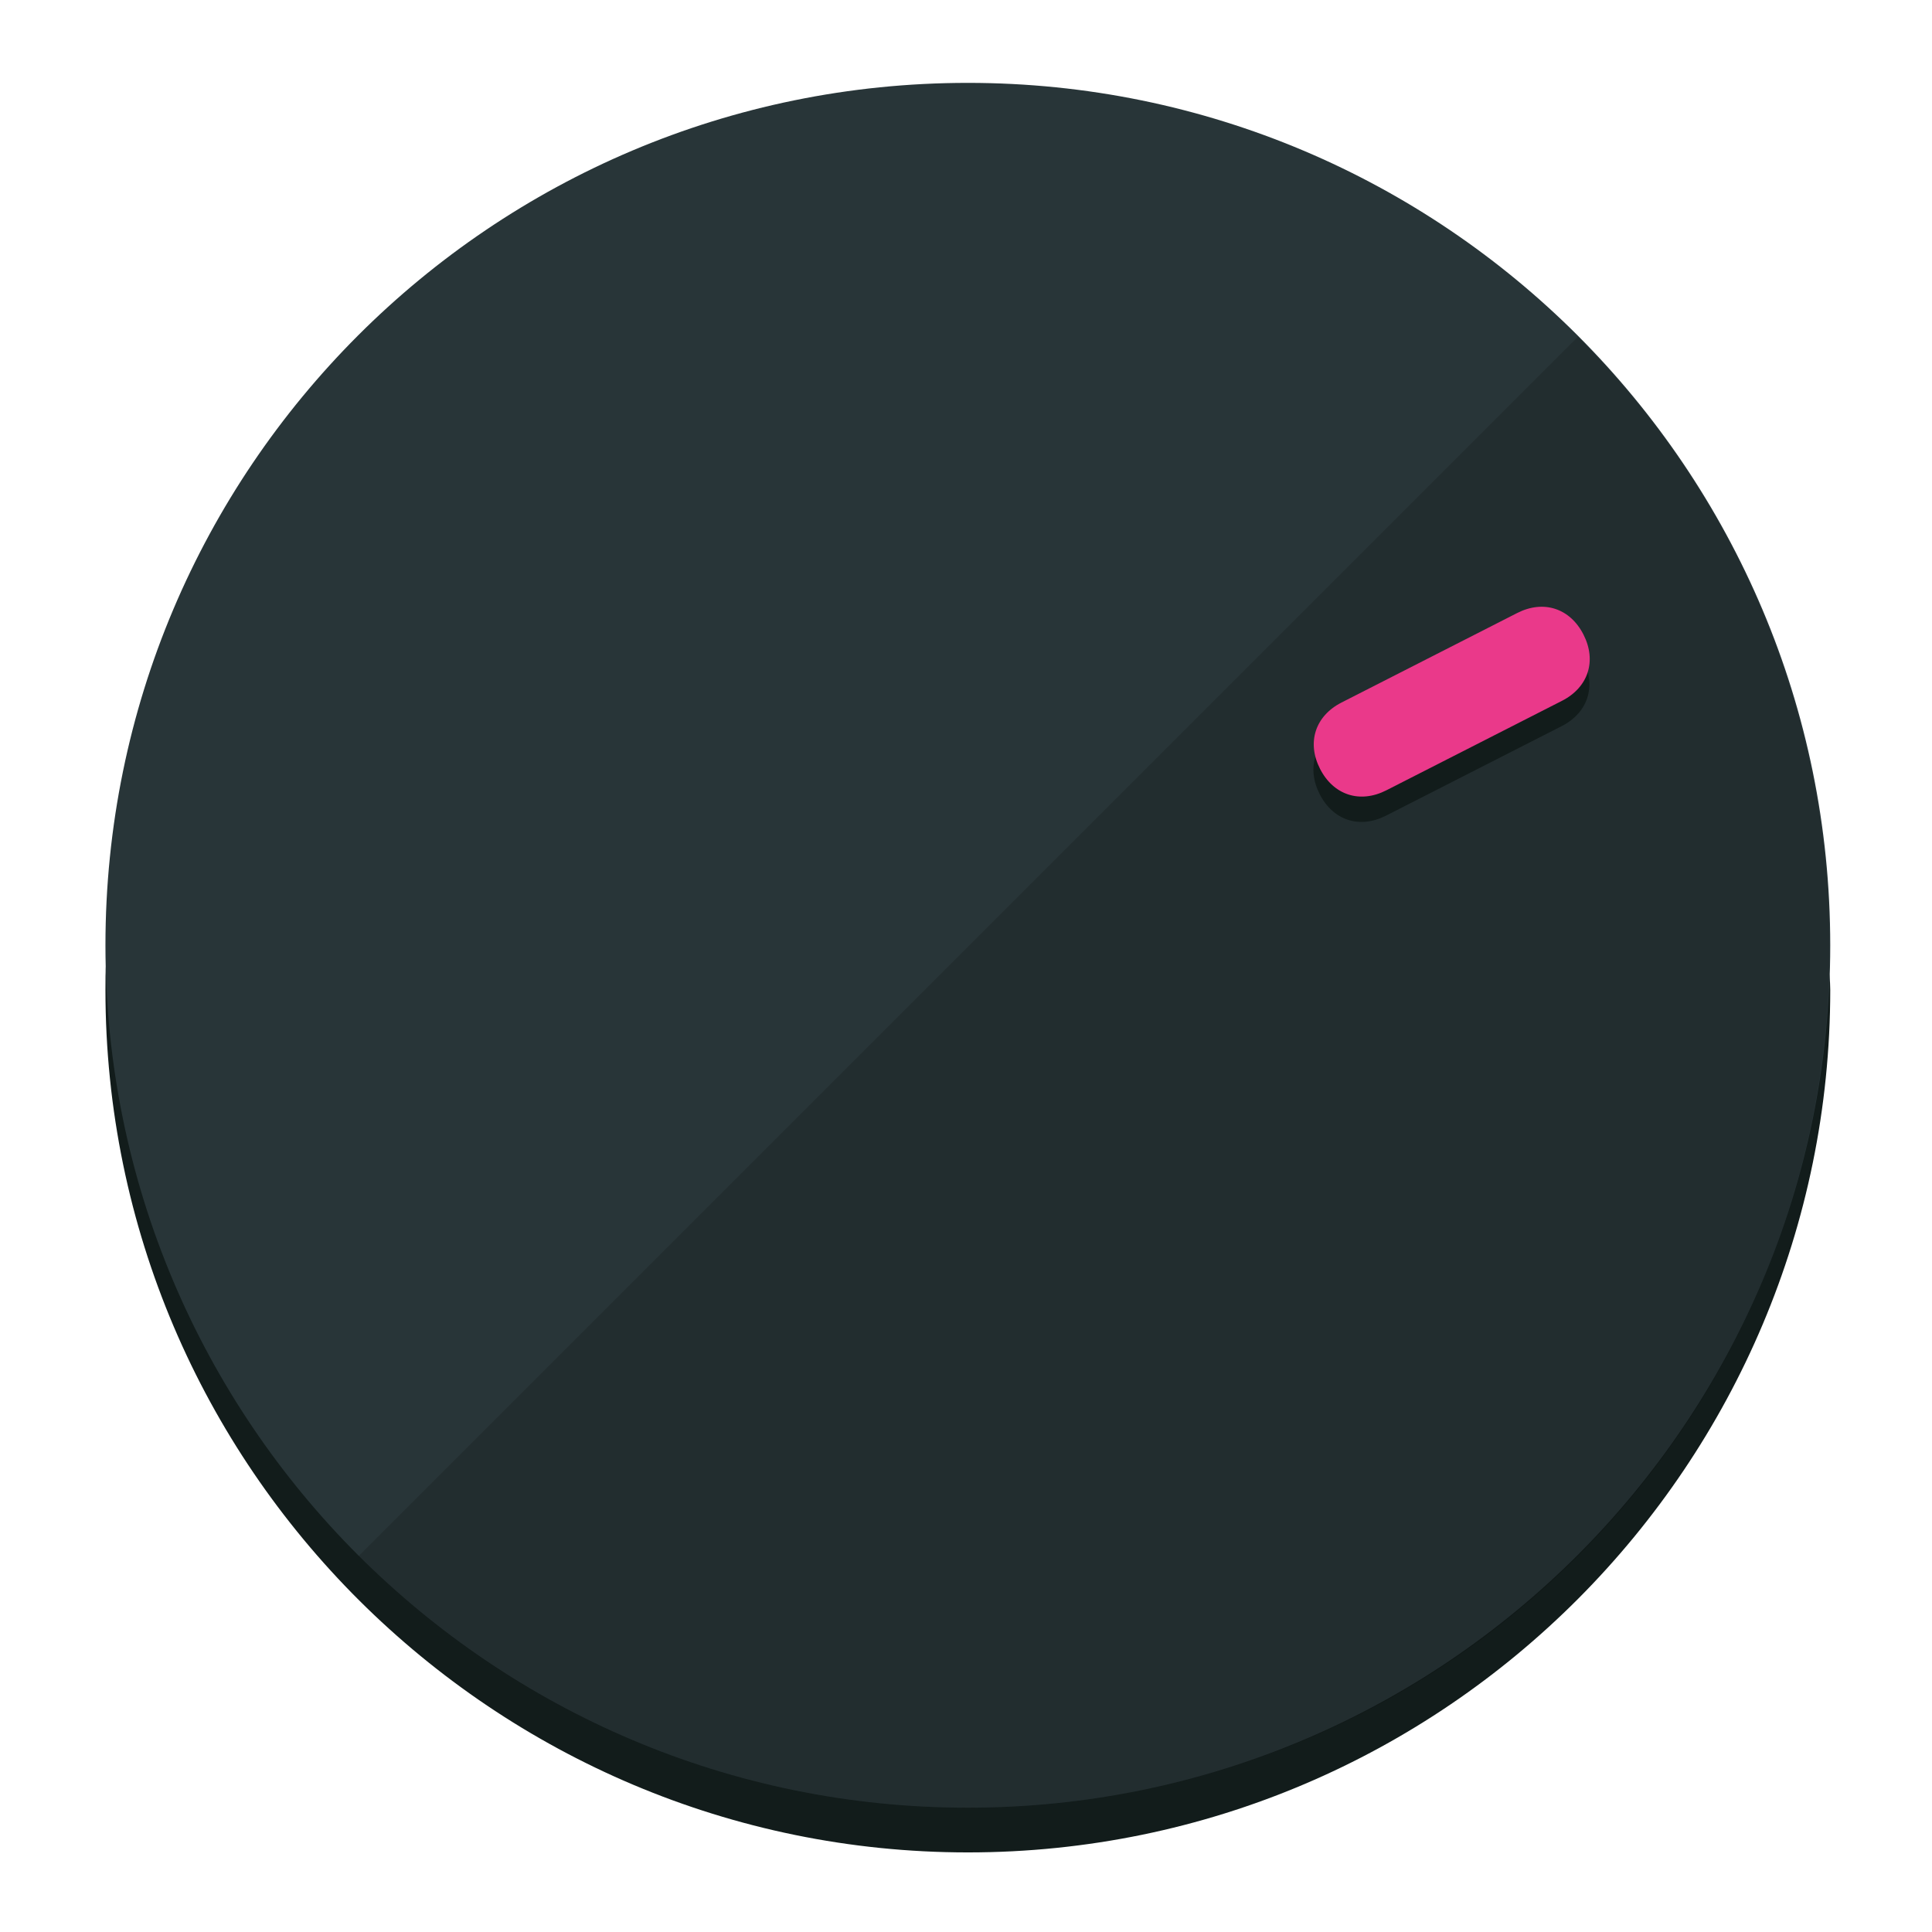
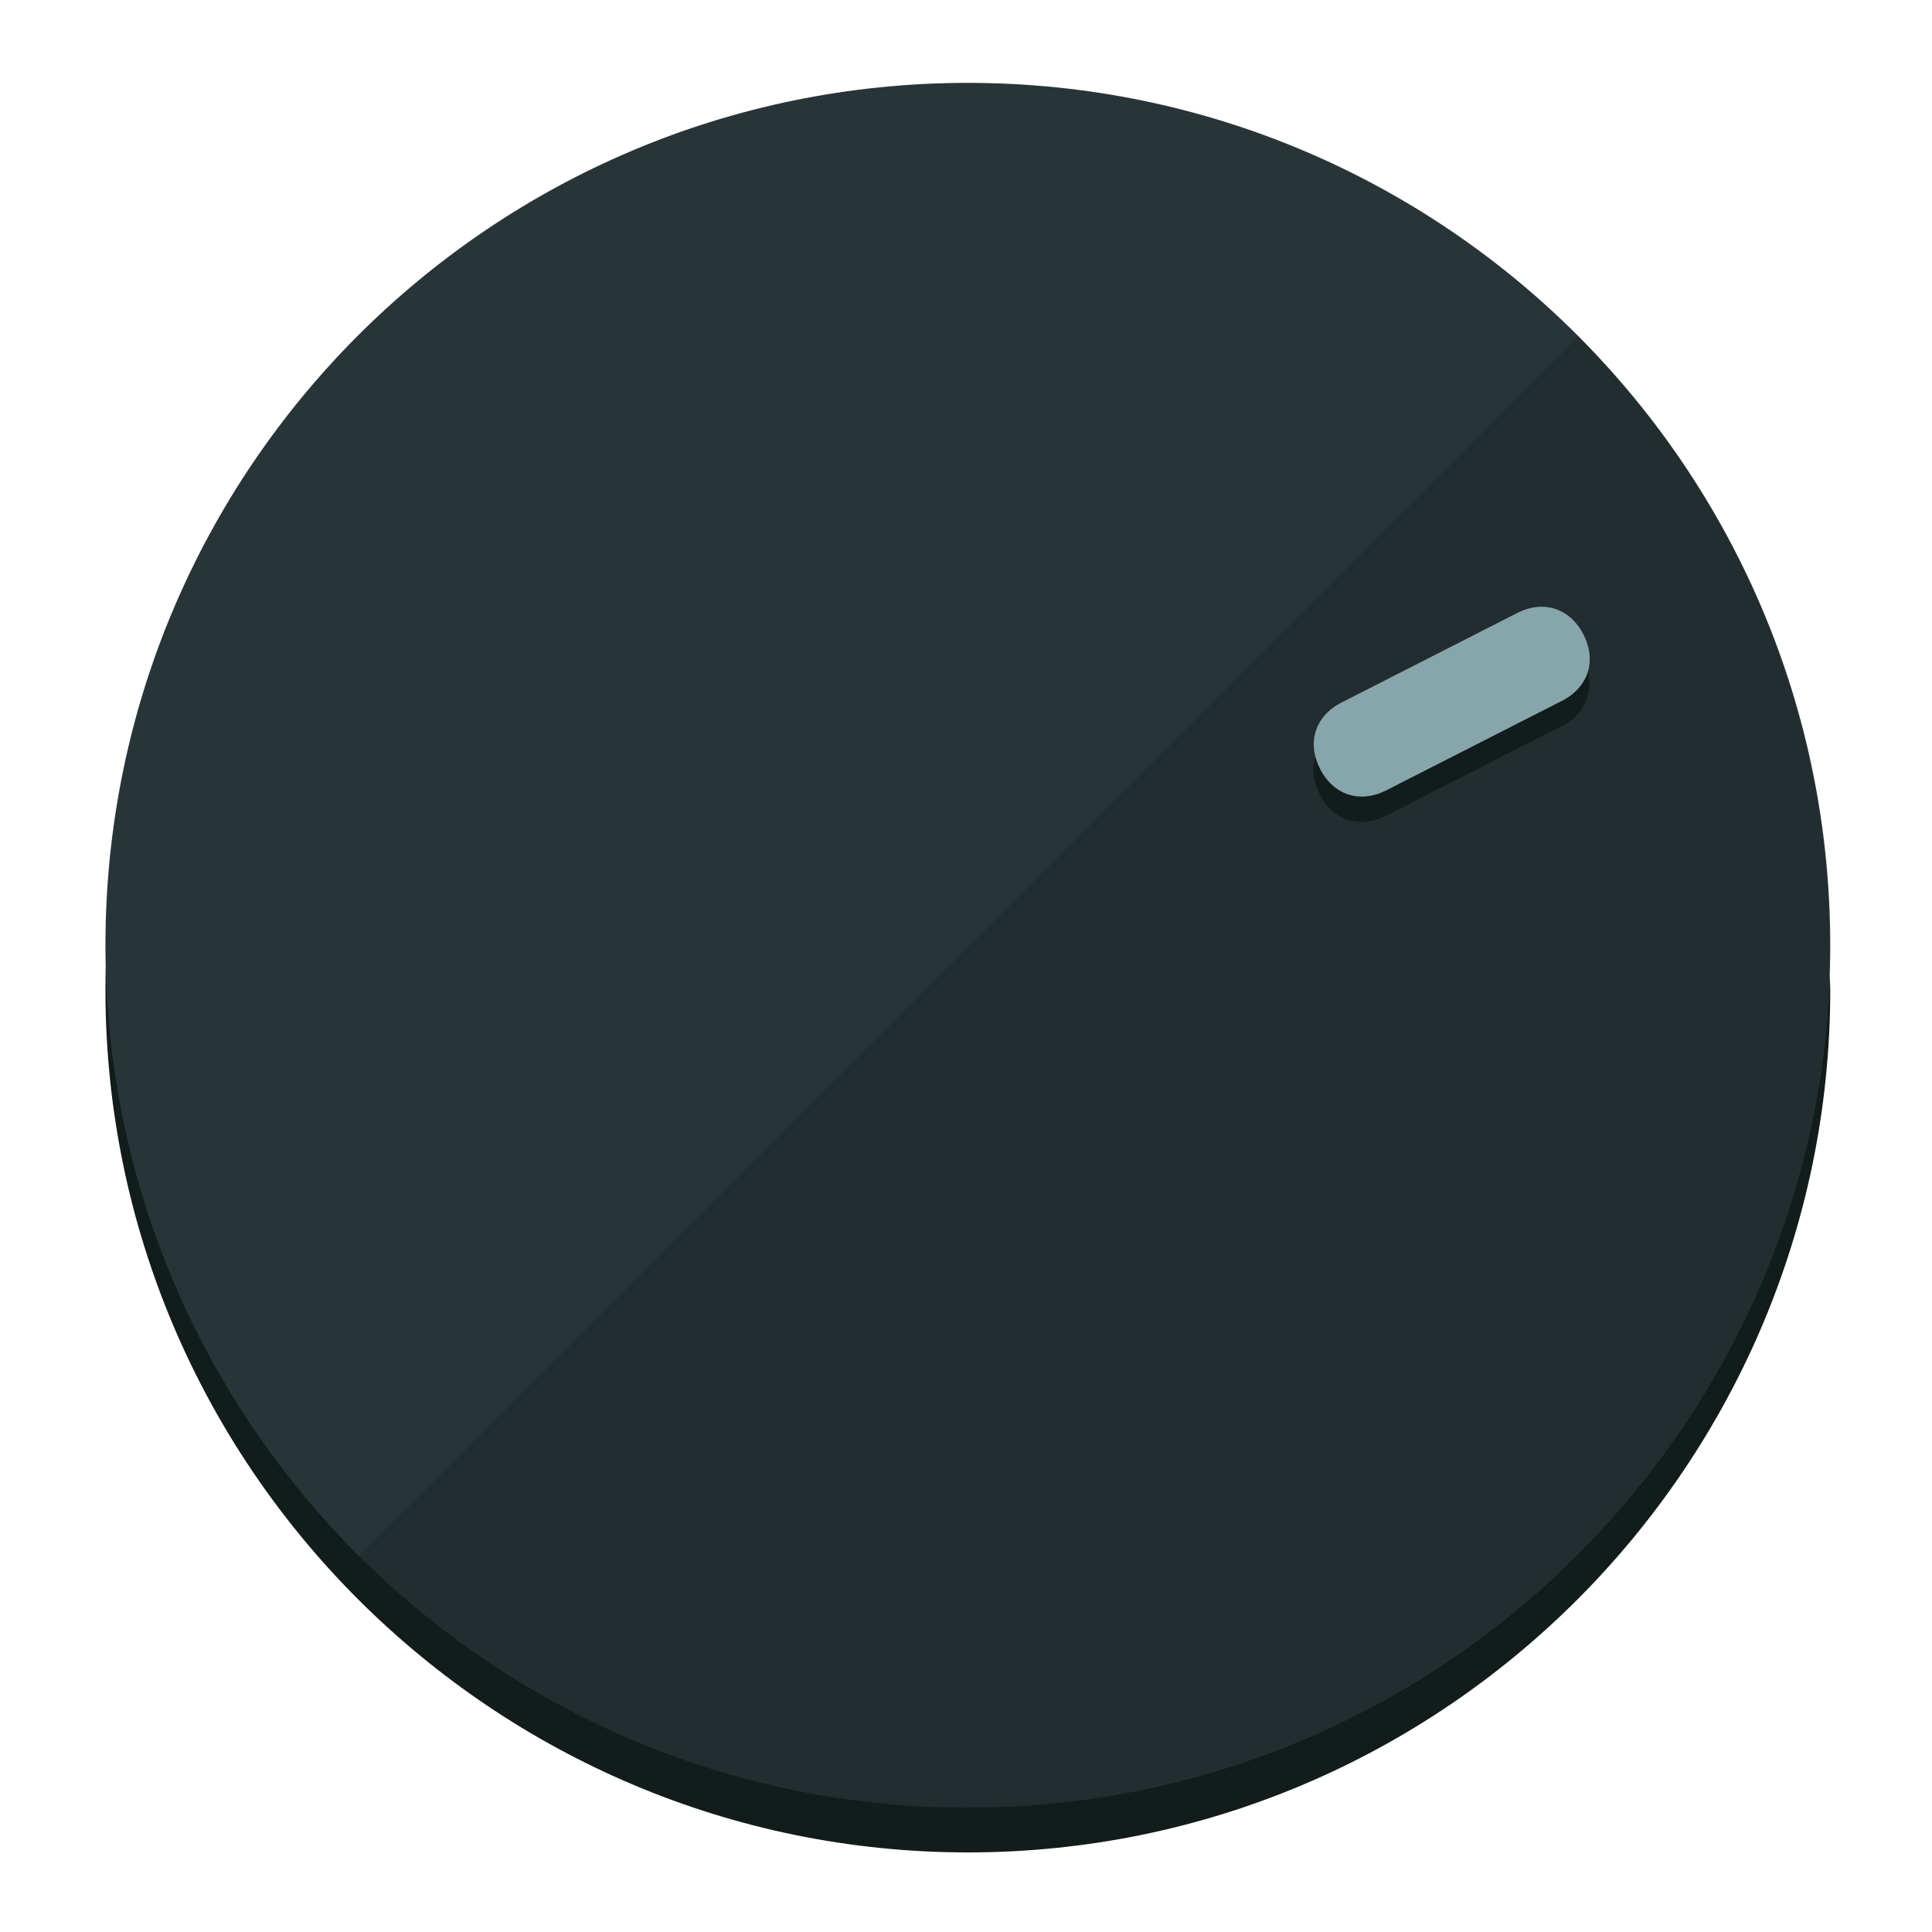
<svg xmlns="http://www.w3.org/2000/svg" height="120px" width="120px" version="1.1" id="Layer_1" viewBox="0 0 496.8 496.8" xml:space="preserve">
  <defs id="defs23" />
  <g id="g3158">
    <path style="display:inline;fill:#121c1b;fill-opacity:1;stroke-width:1.584" d="m 248.875,445.92 c 116.582,0 212.89,-91.238 220.493,-205.286 0,5.069 1.267,8.87 1.267,13.939 0,121.651 -98.842,221.76 -221.76,221.76 -121.651,0 -221.76,-98.842 -221.76,-221.76 0,-5.069 0,-8.87 1.267,-13.939 7.603,114.048 103.91,205.286 220.493,205.286 z" id="path8" />
    <circle style="display:inline;fill:#283538;fill-opacity:1;stroke-width:1.584" cx="248.875" cy="243.071" r="221.76" id="circle12" />
    <path style="display:inline;fill:#000000;fill-opacity:0.154;stroke-width:1.587" d="m 405.744,86.606 c 86.308,86.308 86.308,227.193 0,313.5 -86.308,86.308 -227.193,86.308 -313.5,0" id="path14" />
  </g>
  <g id="g3198">
    <circle style="display:none;fill:#000000;fill-opacity:0;stroke-width:1.584" cx="329.835" cy="-110.802" r="221.76" id="circle12-3" transform="rotate(63)" />
    <path style="display:inline;fill:#121c1b;fill-opacity:1;stroke-width:1.584" d="m 356.39,209.744 c -6.774,3.452 -13.592,1.237 -17.044,-5.538 v 0 c -3.452,-6.774 -1.237,-13.592 5.538,-17.044 l 45.163,-23.012 c 6.775,-3.452 13.592,-1.237 17.044,5.538 v 0 c 3.452,6.774 1.237,13.592 -5.538,17.044 z" id="path3789" />
-     <path style="display:inline;fill:#ea398a;stroke-width:1.584" d="m 356.478,203.228 c -6.774,3.452 -13.592,1.237 -17.044,-5.538 v 0 c -3.452,-6.774 -1.237,-13.592 5.538,-17.044 l 45.163,-23.012 c 6.774,-3.452 13.592,-1.237 17.044,5.538 v 0 c 3.452,6.775 1.237,13.592 -5.538,17.044 z" id="path915" />
+     <path style="display:inline;fill:#87A6AB;stroke-width:1.584" d="m 356.478,203.228 c -6.774,3.452 -13.592,1.237 -17.044,-5.538 v 0 c -3.452,-6.774 -1.237,-13.592 5.538,-17.044 l 45.163,-23.012 c 6.774,-3.452 13.592,-1.237 17.044,5.538 v 0 c 3.452,6.775 1.237,13.592 -5.538,17.044 z" id="path915" />
  </g>
</svg>
